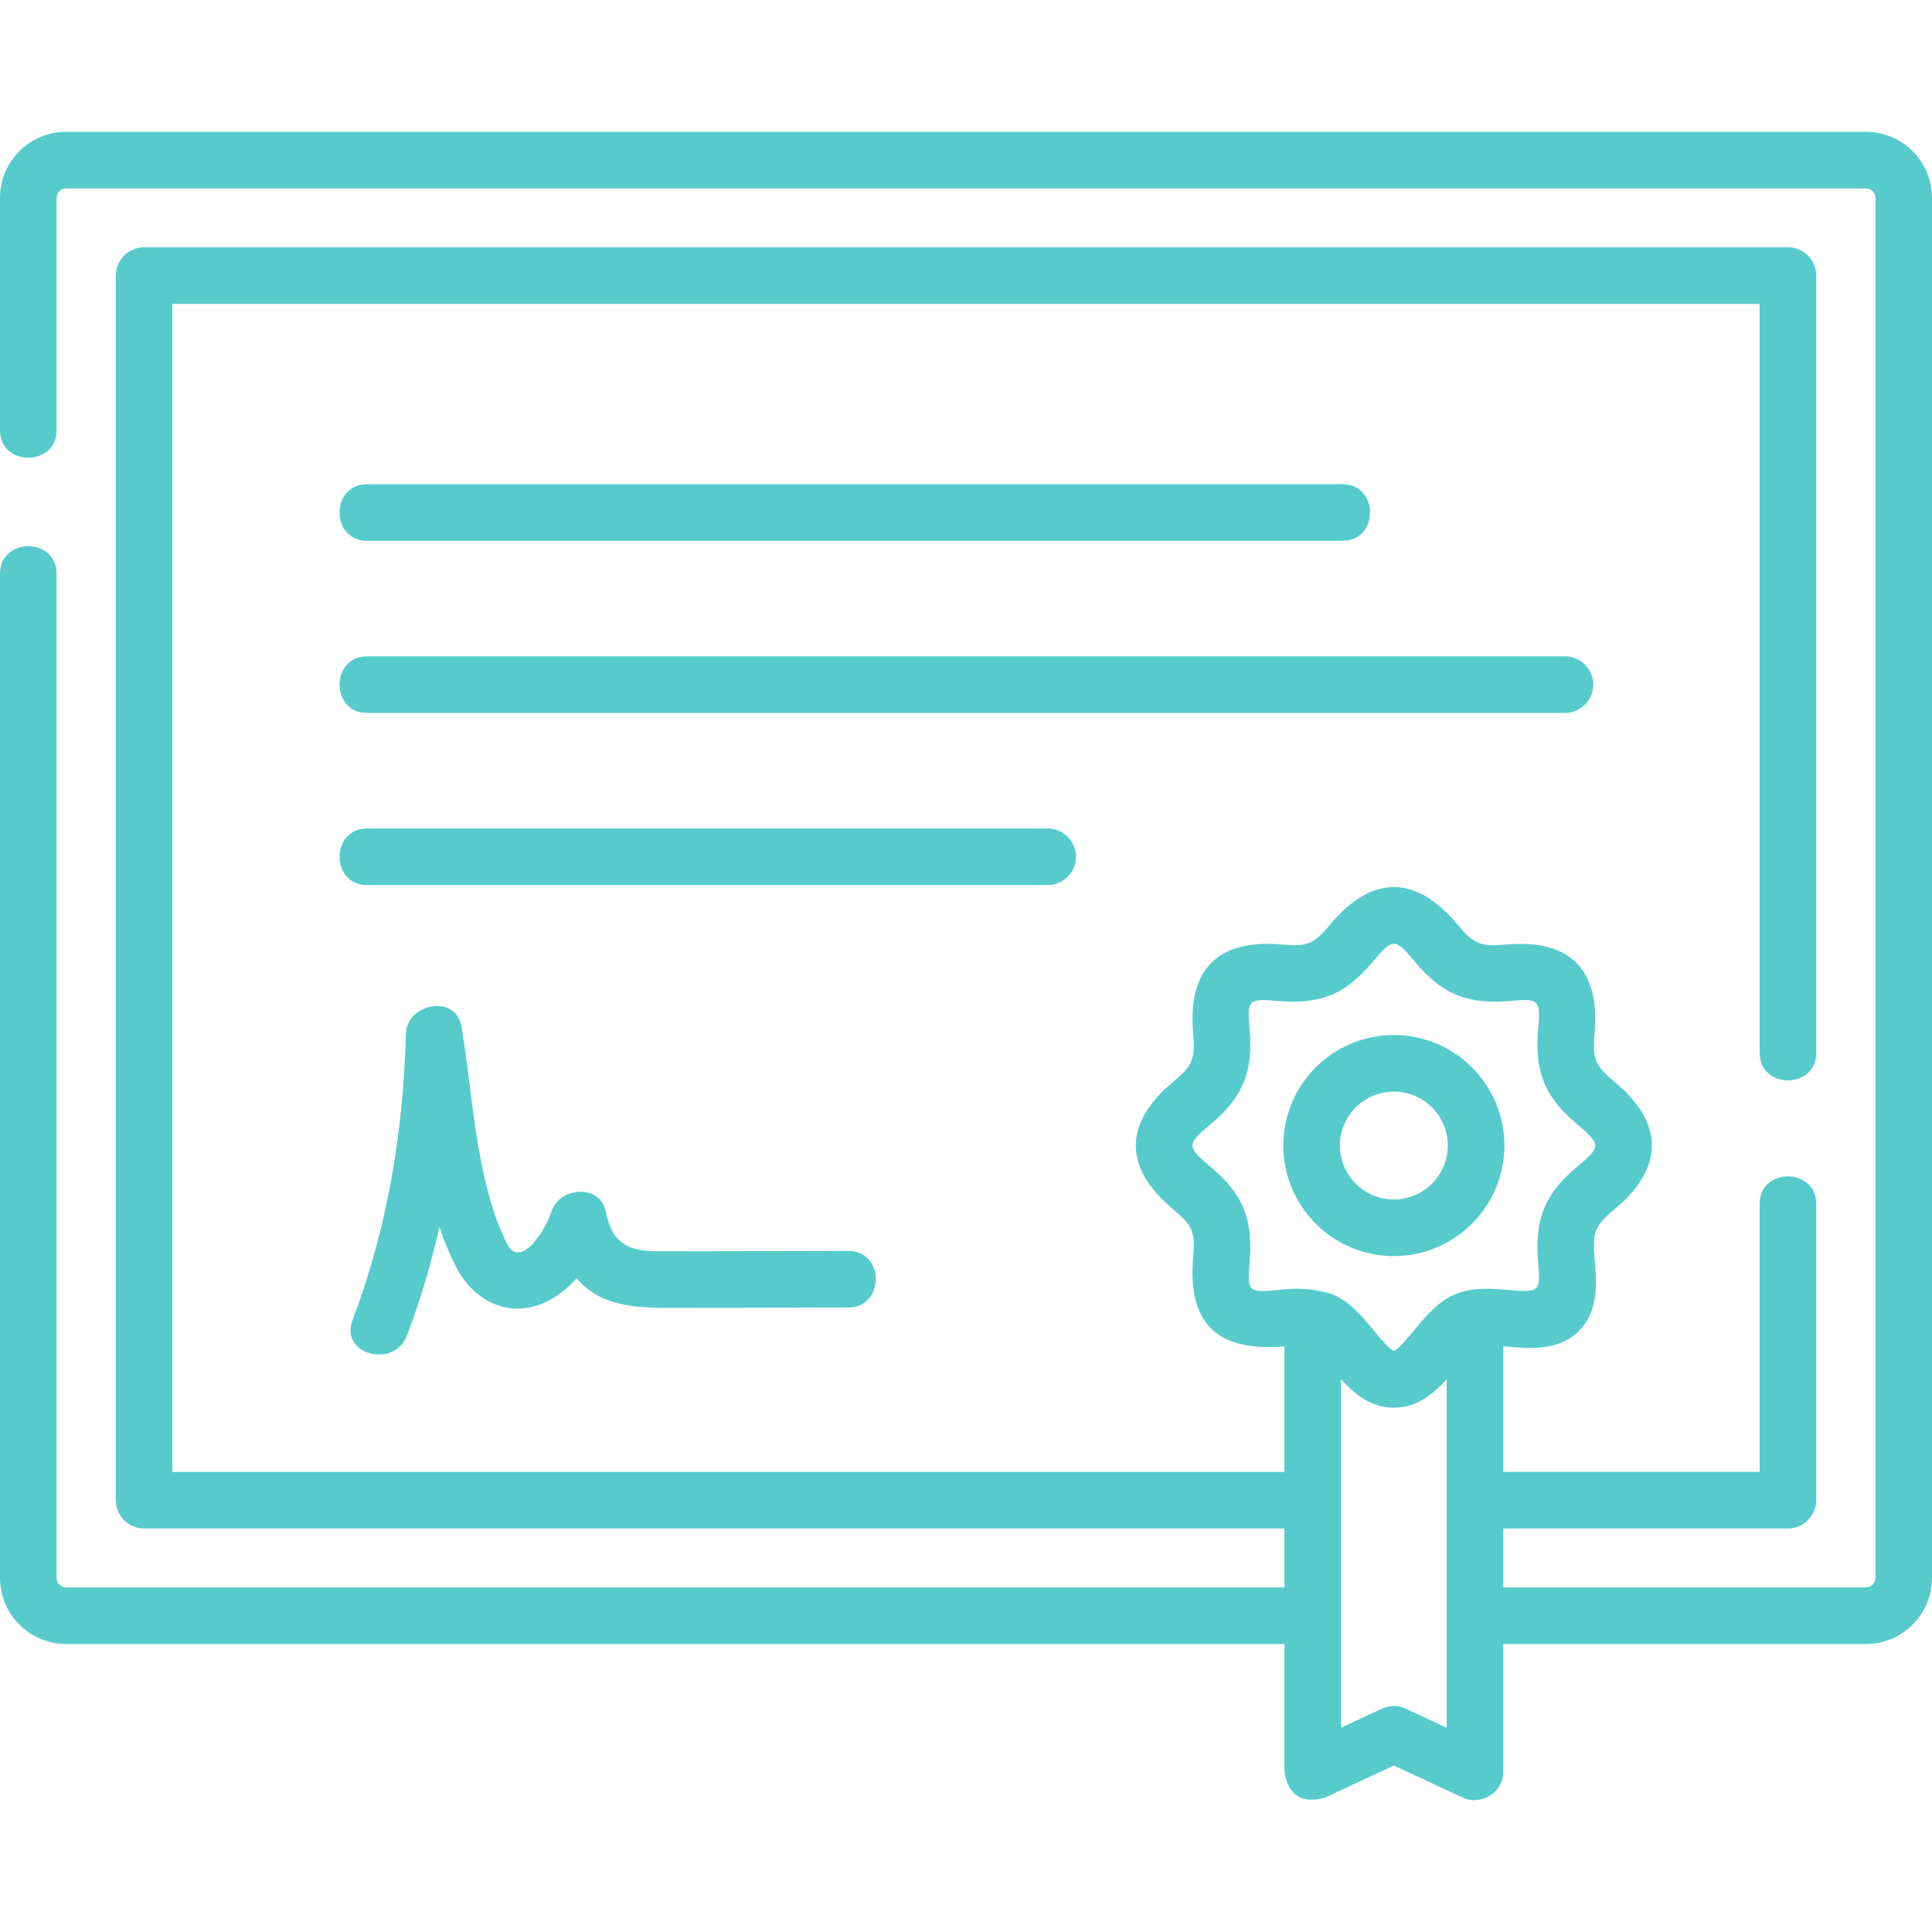
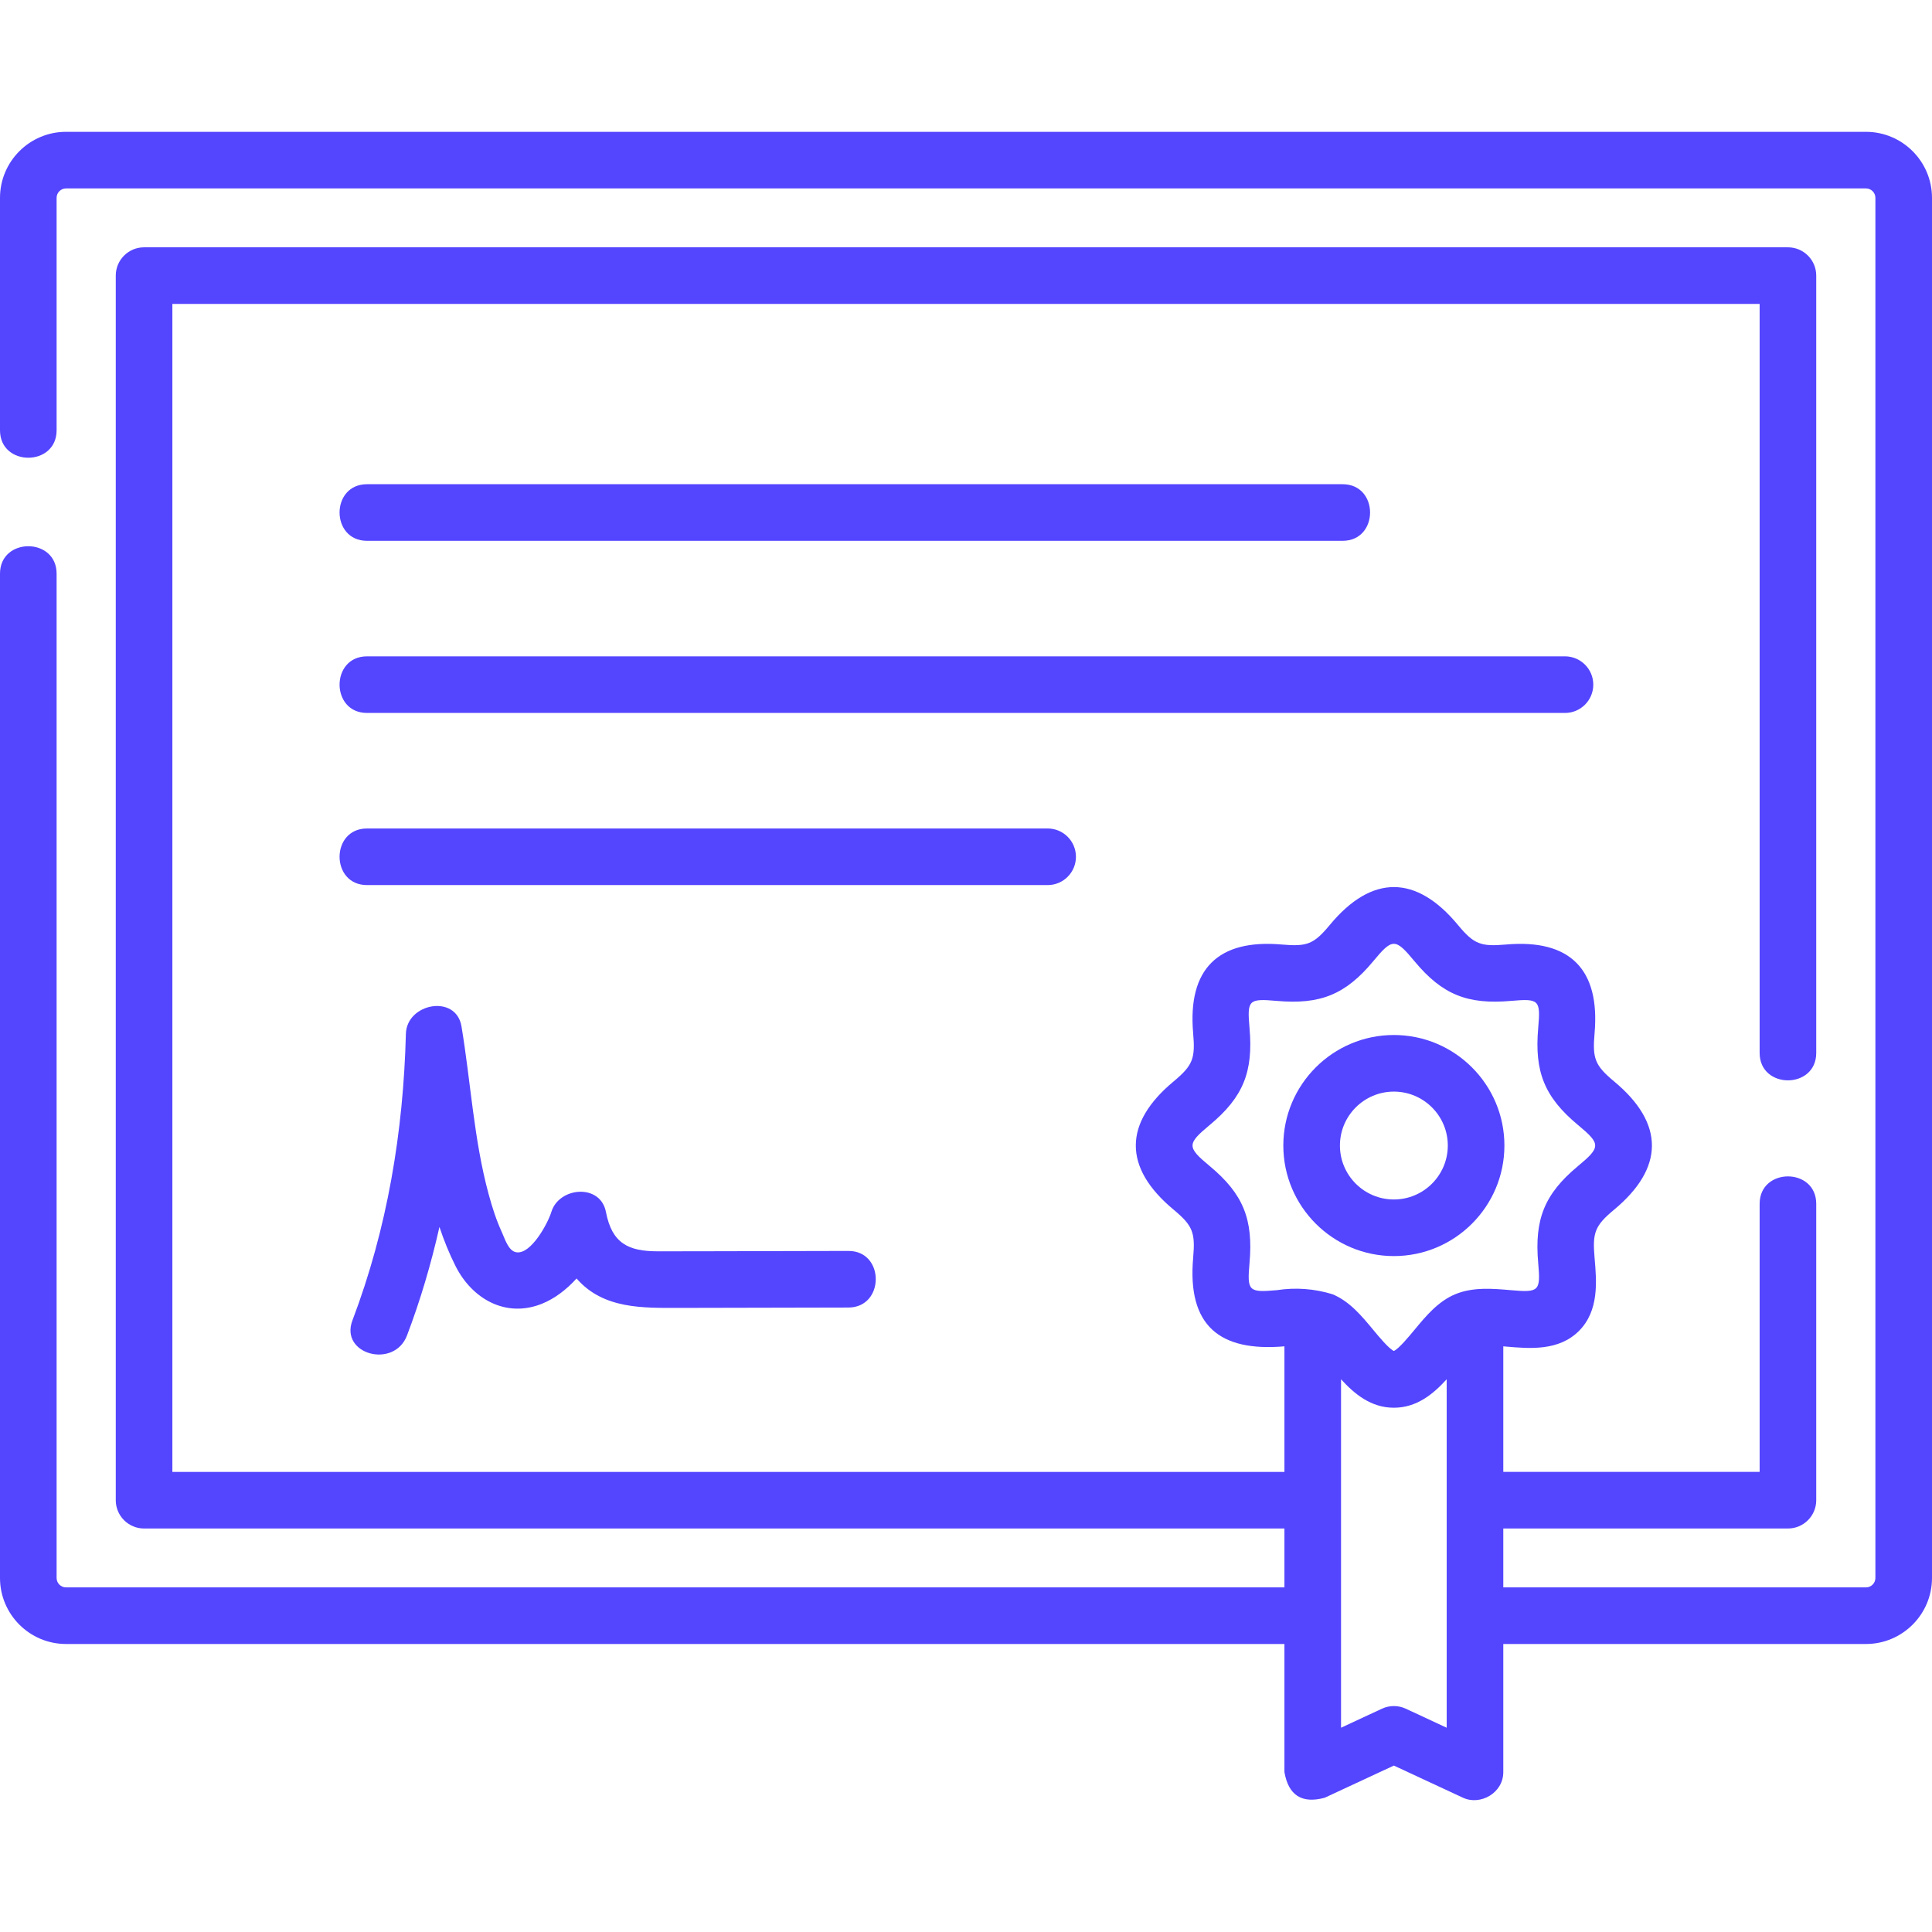
<svg xmlns="http://www.w3.org/2000/svg" version="1.1" width="512" height="512" x="0" y="0" viewBox="0 0 512 512" style="enable-background:new 0 0 512 512" xml:space="preserve" class="">
  <g>
    <g>
-       <path d="m494.5 34.936h-477c-9.649 0-17.5 7.851-17.5 17.5v61.595c0 9.697 15 9.697 15 0v-61.595c0-1.378 1.121-2.5 2.5-2.5h477c1.379 0 2.5 1.122 2.5 2.5v365.739c0 1.378-1.121 2.5-2.5 2.5h-96.112v-15.606h75.434c4.143 0 7.5-3.358 7.5-7.5v-78.539c0-9.697-15-9.697-15 0v71.039h-67.934v-33.277c.244.021.49.042.721.063 6.226.547 13.97 1.228 19.335-4.147 5.359-5.369 4.681-13.121 4.136-19.35-.587-6.685.045-8.515 5.183-12.786 13.229-11 13.475-22.778 0-33.98-5.138-4.274-5.767-6.102-5.183-12.788 1.468-16.777-6.368-24.999-23.471-23.496-6.675.586-8.486-.048-12.742-5.187-10.983-13.26-22.769-13.505-33.956 0-4.256 5.138-6.066 5.775-12.741 5.187-16.789-1.475-24.97 6.405-23.472 23.496.584 6.687-.045 8.514-5.183 12.788-13.229 10.999-13.474 22.779 0 33.98 5.138 4.274 5.767 6.102 5.183 12.788-1.575 17.969 7.007 24.917 24.19 23.433v33.278h-294.709v-309.53h420.643v198.489c0 9.697 15 9.697 15 0v-205.989c0-4.142-3.357-7.5-7.5-7.5h-435.643c-4.143 0-7.5 3.358-7.5 7.5v324.528c0 4.142 3.357 7.5 7.5 7.5h302.209v15.606h-322.888c-1.379 0-2.5-1.122-2.5-2.5v-266.145c0-9.697-15-9.697-15 0v266.145c0 9.649 7.851 17.5 17.5 17.5h322.888v33.95c1.068 6.164 4.623 8.431 10.663 6.8l18.337-8.529 18.337 8.529c4.537 2.11 10.663-1.225 10.663-6.8v-33.95h96.112c9.649 0 17.5-7.851 17.5-17.5v-365.739c0-9.65-7.851-17.5-17.5-17.5zm-156.145 306.975c-7.508.661-7.872.259-7.216-7.245 1.008-11.517-1.641-18.237-10.536-25.631-6.086-5.061-6.085-5.85 0-10.911 8.895-7.394 11.545-14.114 10.536-25.63-.656-7.505-.292-7.903 7.216-7.246 11.518 1.015 18.229-1.654 25.606-10.561 5.041-6.084 5.812-6.084 10.853 0 7.379 8.907 14.088 11.572 25.606 10.561 7.509-.661 7.872-.259 7.216 7.245-1.008 11.517 1.641 18.236 10.536 25.63 6.085 5.061 6.088 5.852-.001 10.912-8.895 7.395-11.545 14.112-10.536 25.629.659 7.504.293 7.907-7.214 7.247-4.711-.414-10.055-.884-14.759 1.07-4.553 1.891-7.754 5.754-10.849 9.491-1.458 1.76-4.119 4.973-5.427 5.548-1.307-.575-3.968-3.788-5.426-5.548-3.095-3.736-6.295-7.6-10.849-9.491-4.854-1.48-9.773-1.837-14.756-1.07zm34.196 110.914c-2.006-.933-4.32-.933-6.326 0l-10.837 5.041v-92.349c3.559 3.913 7.95 7.546 14 7.546s10.441-3.632 14-7.545v92.348z" fill="#57cbcc" data-original="#000000" style="" class="" />
-       <path d="m97.263 143.321h258.547c9.697 0 9.697-15 0-15h-258.547c-9.698 0-9.698 15 0 15z" fill="#57cbcc" data-original="#000000" style="" class="" />
-       <path d="m422.237 181.439c0-4.142-3.357-7.5-7.5-7.5h-317.474c-9.697 0-9.697 15 0 15h317.475c4.142 0 7.499-3.358 7.499-7.5z" fill="#57cbcc" data-original="#000000" style="" class="" />
-       <path d="m285.137 227.056c0-4.142-3.357-7.5-7.5-7.5h-180.374c-9.697 0-9.697 15 0 15h180.374c4.142 0 7.5-3.358 7.5-7.5z" fill="#57cbcc" data-original="#000000" style="" class="" />
-       <path d="m186.651 331.598c-4.089.007-8.179.012-12.268.015-7.867.006-12.198-2.091-13.805-10.433-1.467-7.615-12.451-6.645-14.464 0-.891 2.943-5.391 11.368-9.322 10.679-2.083-.365-2.993-3.578-3.763-5.242-1.499-3.239-2.591-6.672-3.526-10.112-3.948-14.534-4.736-29.709-7.206-44.517-1.432-8.587-14.521-6.159-14.732 1.994-.672 25.971-4.918 51.586-14.164 75.929-3.431 9.033 11.064 12.939 14.464 3.988 3.565-9.386 6.395-18.997 8.591-28.751 1.178 3.554 2.583 7.04 4.298 10.431 4.38 8.656 13.313 13.777 22.871 9.927 3.411-1.374 6.523-3.776 9.172-6.699 7.096 8.183 17.653 7.812 27.502 7.8 14.847-.019 29.694-.054 44.542-.095 9.651-.027 9.669-15.027 0-15-12.73.036-25.46.065-38.19.086z" fill="#57cbcc" data-original="#000000" style="" class="" />
-       <path d="m369.388 332.874c16.153 0 29.295-13.141 29.295-29.294s-13.142-29.294-29.295-29.294c-16.152 0-29.294 13.142-29.294 29.294s13.141 29.294 29.294 29.294zm0-43.588c7.882 0 14.295 6.413 14.295 14.294s-6.413 14.294-14.295 14.294-14.294-6.412-14.294-14.294 6.412-14.294 14.294-14.294z" fill="#57cbcc" data-original="#000000" style="" class="" />
+       <path d="m494.5 34.936h-477c-9.649 0-17.5 7.851-17.5 17.5v61.595c0 9.697 15 9.697 15 0v-61.595c0-1.378 1.121-2.5 2.5-2.5h477c1.379 0 2.5 1.122 2.5 2.5v365.739c0 1.378-1.121 2.5-2.5 2.5h-96.112v-15.606h75.434c4.143 0 7.5-3.358 7.5-7.5v-78.539c0-9.697-15-9.697-15 0v71.039h-67.934v-33.277c.244.021.49.042.721.063 6.226.547 13.97 1.228 19.335-4.147 5.359-5.369 4.681-13.121 4.136-19.35-.587-6.685.045-8.515 5.183-12.786 13.229-11 13.475-22.778 0-33.98-5.138-4.274-5.767-6.102-5.183-12.788 1.468-16.777-6.368-24.999-23.471-23.496-6.675.586-8.486-.048-12.742-5.187-10.983-13.26-22.769-13.505-33.956 0-4.256 5.138-6.066 5.775-12.741 5.187-16.789-1.475-24.97 6.405-23.472 23.496.584 6.687-.045 8.514-5.183 12.788-13.229 10.999-13.474 22.779 0 33.98 5.138 4.274 5.767 6.102 5.183 12.788-1.575 17.969 7.007 24.917 24.19 23.433v33.278h-294.709v-309.53h420.643v198.489c0 9.697 15 9.697 15 0v-205.989c0-4.142-3.357-7.5-7.5-7.5h-435.643c-4.143 0-7.5 3.358-7.5 7.5v324.528c0 4.142 3.357 7.5 7.5 7.5h302.209v15.606h-322.888c-1.379 0-2.5-1.122-2.5-2.5v-266.145c0-9.697-15-9.697-15 0v266.145c0 9.649 7.851 17.5 17.5 17.5h322.888v33.95c1.068 6.164 4.623 8.431 10.663 6.8l18.337-8.529 18.337 8.529c4.537 2.11 10.663-1.225 10.663-6.8v-33.95h96.112c9.649 0 17.5-7.851 17.5-17.5v-365.739c0-9.65-7.851-17.5-17.5-17.5zm-156.145 306.975c-7.508.661-7.872.259-7.216-7.245 1.008-11.517-1.641-18.237-10.536-25.631-6.086-5.061-6.085-5.85 0-10.911 8.895-7.394 11.545-14.114 10.536-25.63-.656-7.505-.292-7.903 7.216-7.246 11.518 1.015 18.229-1.654 25.606-10.561 5.041-6.084 5.812-6.084 10.853 0 7.379 8.907 14.088 11.572 25.606 10.561 7.509-.661 7.872-.259 7.216 7.245-1.008 11.517 1.641 18.236 10.536 25.63 6.085 5.061 6.088 5.852-.001 10.912-8.895 7.395-11.545 14.112-10.536 25.629.659 7.504.293 7.907-7.214 7.247-4.711-.414-10.055-.884-14.759 1.07-4.553 1.891-7.754 5.754-10.849 9.491-1.458 1.76-4.119 4.973-5.427 5.548-1.307-.575-3.968-3.788-5.426-5.548-3.095-3.736-6.295-7.6-10.849-9.491-4.854-1.48-9.773-1.837-14.756-1.07zm34.196 110.914c-2.006-.933-4.32-.933-6.326 0l-10.837 5.041v-92.349c3.559 3.913 7.95 7.546 14 7.546s10.441-3.632 14-7.545v92.348z" fill="#5445ff" data-original="#000000" style="" class="" />
+       <path d="m97.263 143.321h258.547c9.697 0 9.697-15 0-15h-258.547c-9.698 0-9.698 15 0 15z" fill="#5445ff" data-original="#000000" style="" class="" />
+       <path d="m422.237 181.439c0-4.142-3.357-7.5-7.5-7.5h-317.474c-9.697 0-9.697 15 0 15h317.475c4.142 0 7.499-3.358 7.499-7.5z" fill="#5445ff" data-original="#000000" style="" class="" />
+       <path d="m285.137 227.056c0-4.142-3.357-7.5-7.5-7.5h-180.374c-9.697 0-9.697 15 0 15h180.374c4.142 0 7.5-3.358 7.5-7.5z" fill="#5445ff" data-original="#000000" style="" class="" />
+       <path d="m186.651 331.598c-4.089.007-8.179.012-12.268.015-7.867.006-12.198-2.091-13.805-10.433-1.467-7.615-12.451-6.645-14.464 0-.891 2.943-5.391 11.368-9.322 10.679-2.083-.365-2.993-3.578-3.763-5.242-1.499-3.239-2.591-6.672-3.526-10.112-3.948-14.534-4.736-29.709-7.206-44.517-1.432-8.587-14.521-6.159-14.732 1.994-.672 25.971-4.918 51.586-14.164 75.929-3.431 9.033 11.064 12.939 14.464 3.988 3.565-9.386 6.395-18.997 8.591-28.751 1.178 3.554 2.583 7.04 4.298 10.431 4.38 8.656 13.313 13.777 22.871 9.927 3.411-1.374 6.523-3.776 9.172-6.699 7.096 8.183 17.653 7.812 27.502 7.8 14.847-.019 29.694-.054 44.542-.095 9.651-.027 9.669-15.027 0-15-12.73.036-25.46.065-38.19.086z" fill="#5445ff" data-original="#000000" style="" class="" />
+       <path d="m369.388 332.874c16.153 0 29.295-13.141 29.295-29.294s-13.142-29.294-29.295-29.294c-16.152 0-29.294 13.142-29.294 29.294s13.141 29.294 29.294 29.294zm0-43.588c7.882 0 14.295 6.413 14.295 14.294s-6.413 14.294-14.295 14.294-14.294-6.412-14.294-14.294 6.412-14.294 14.294-14.294z" fill="#5445ff" data-original="#000000" style="" class="" />
    </g>
  </g>
</svg>
